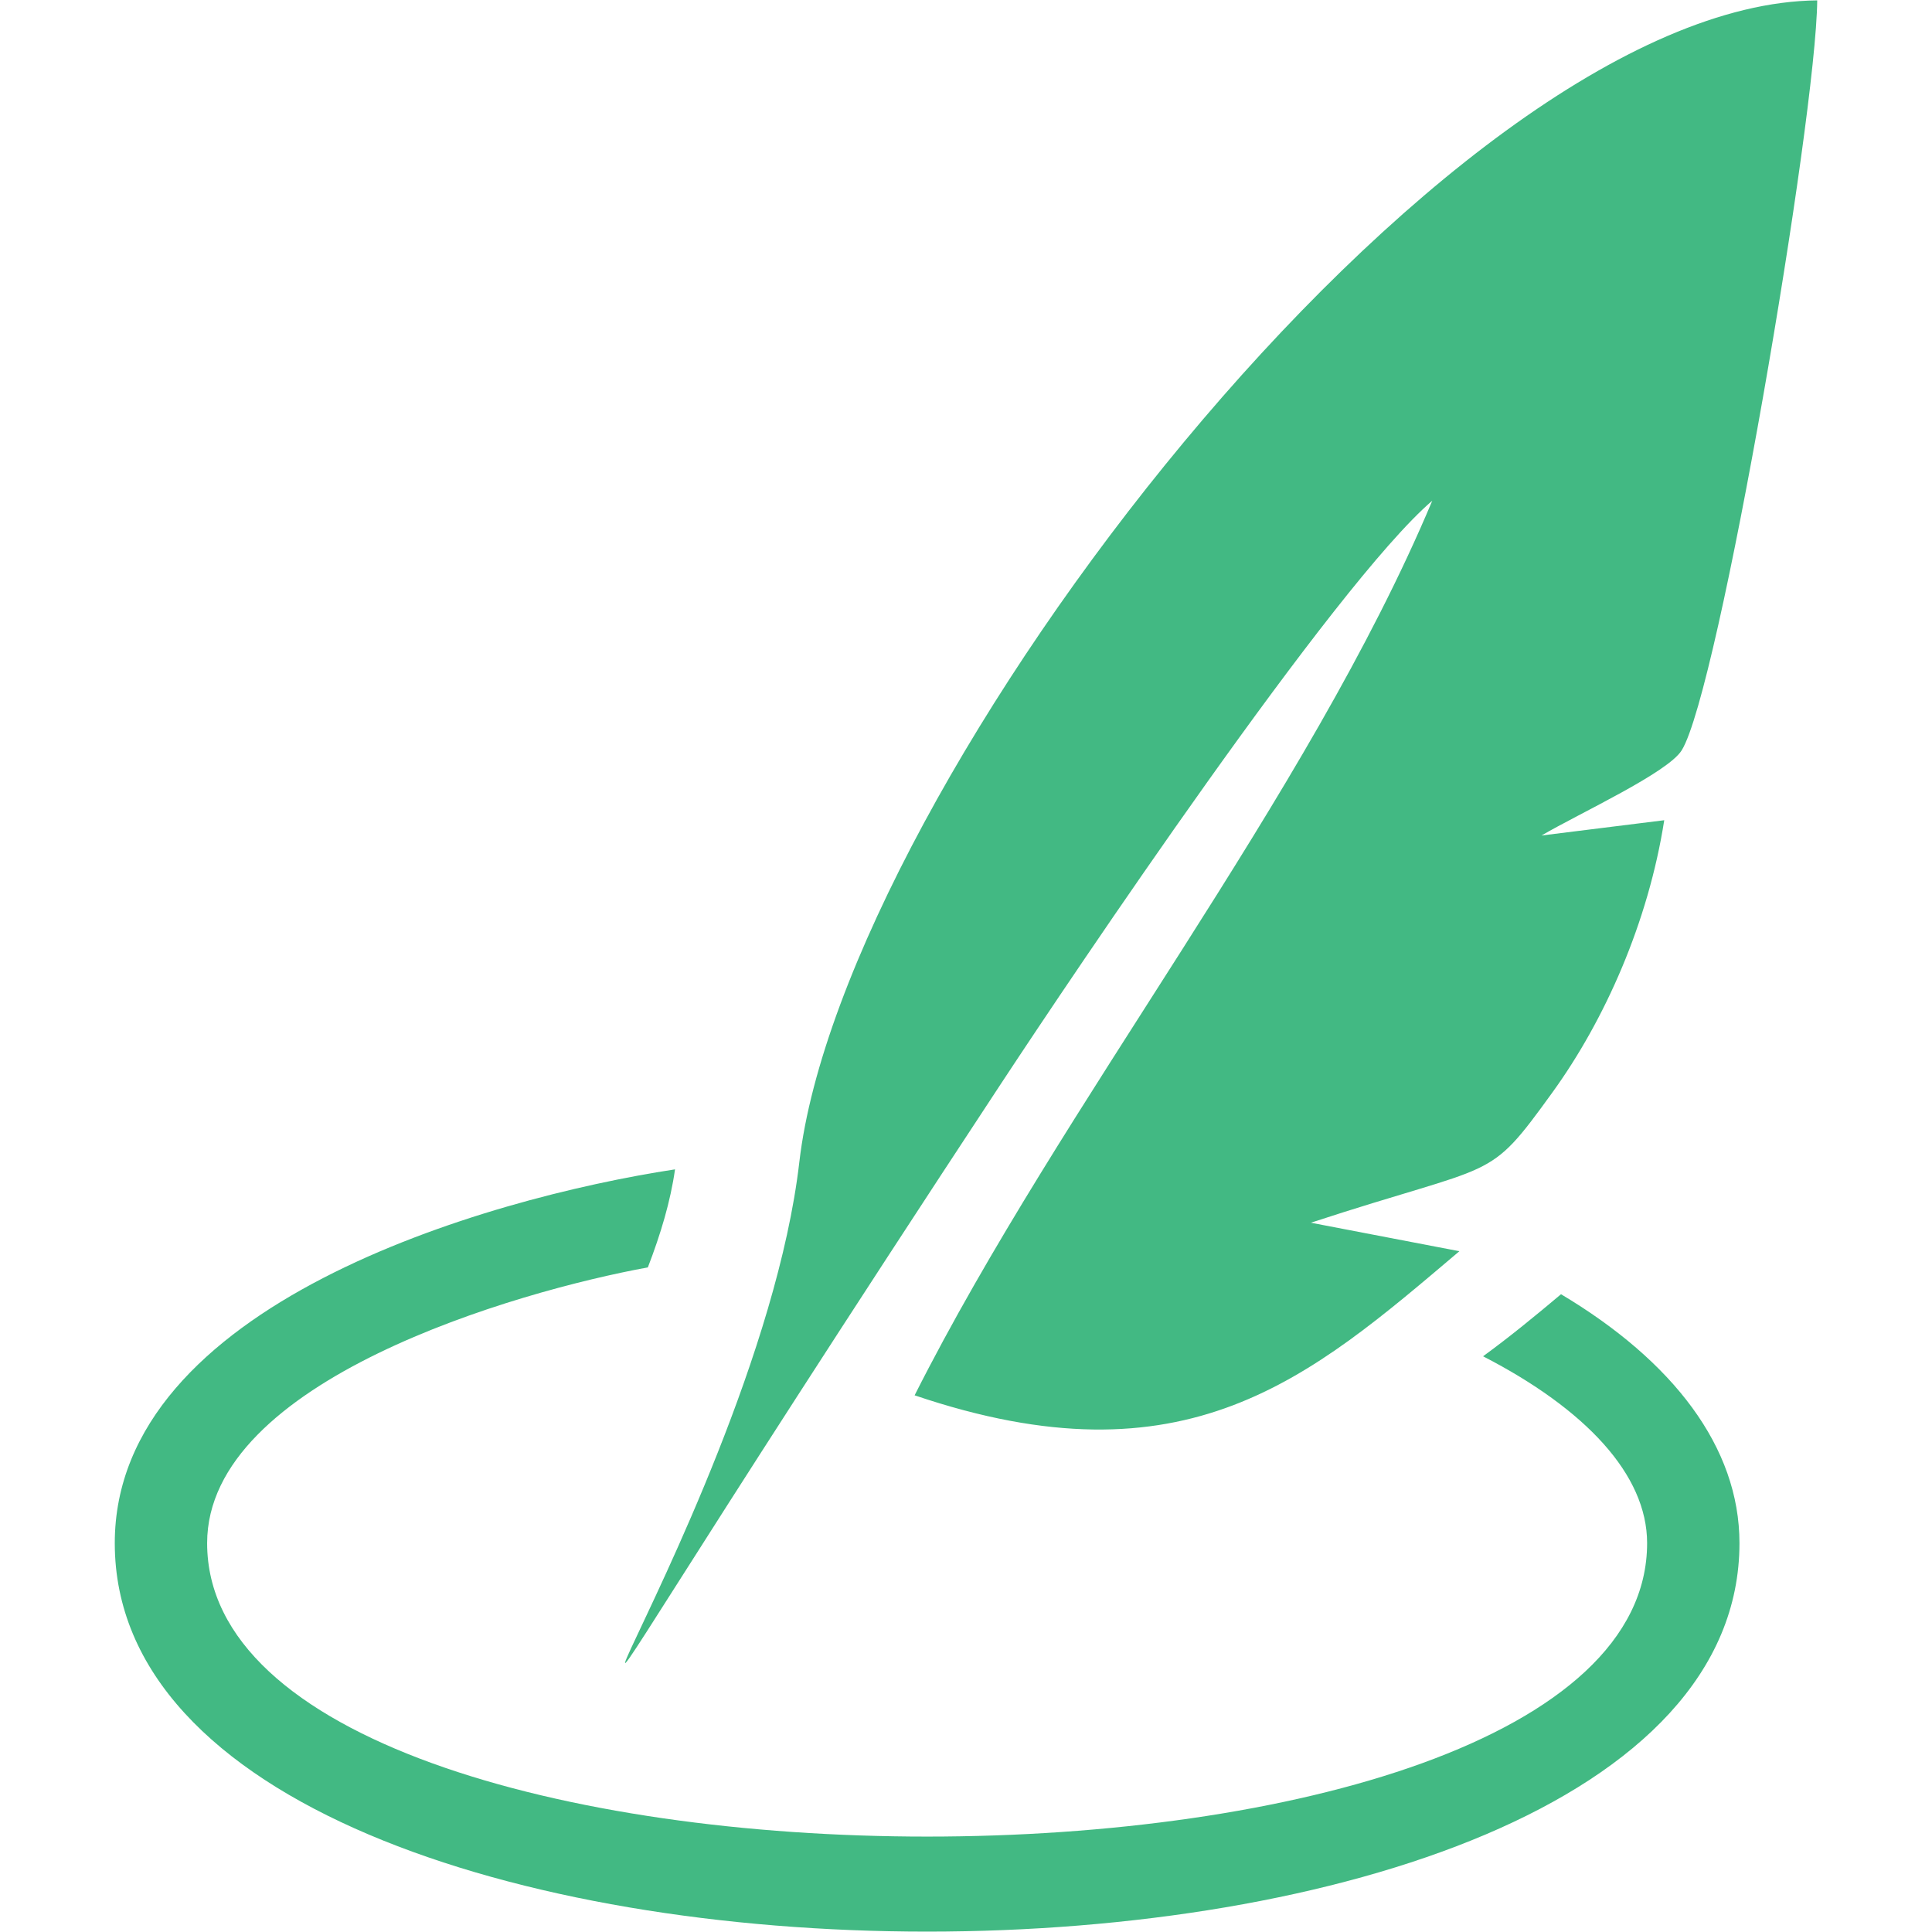
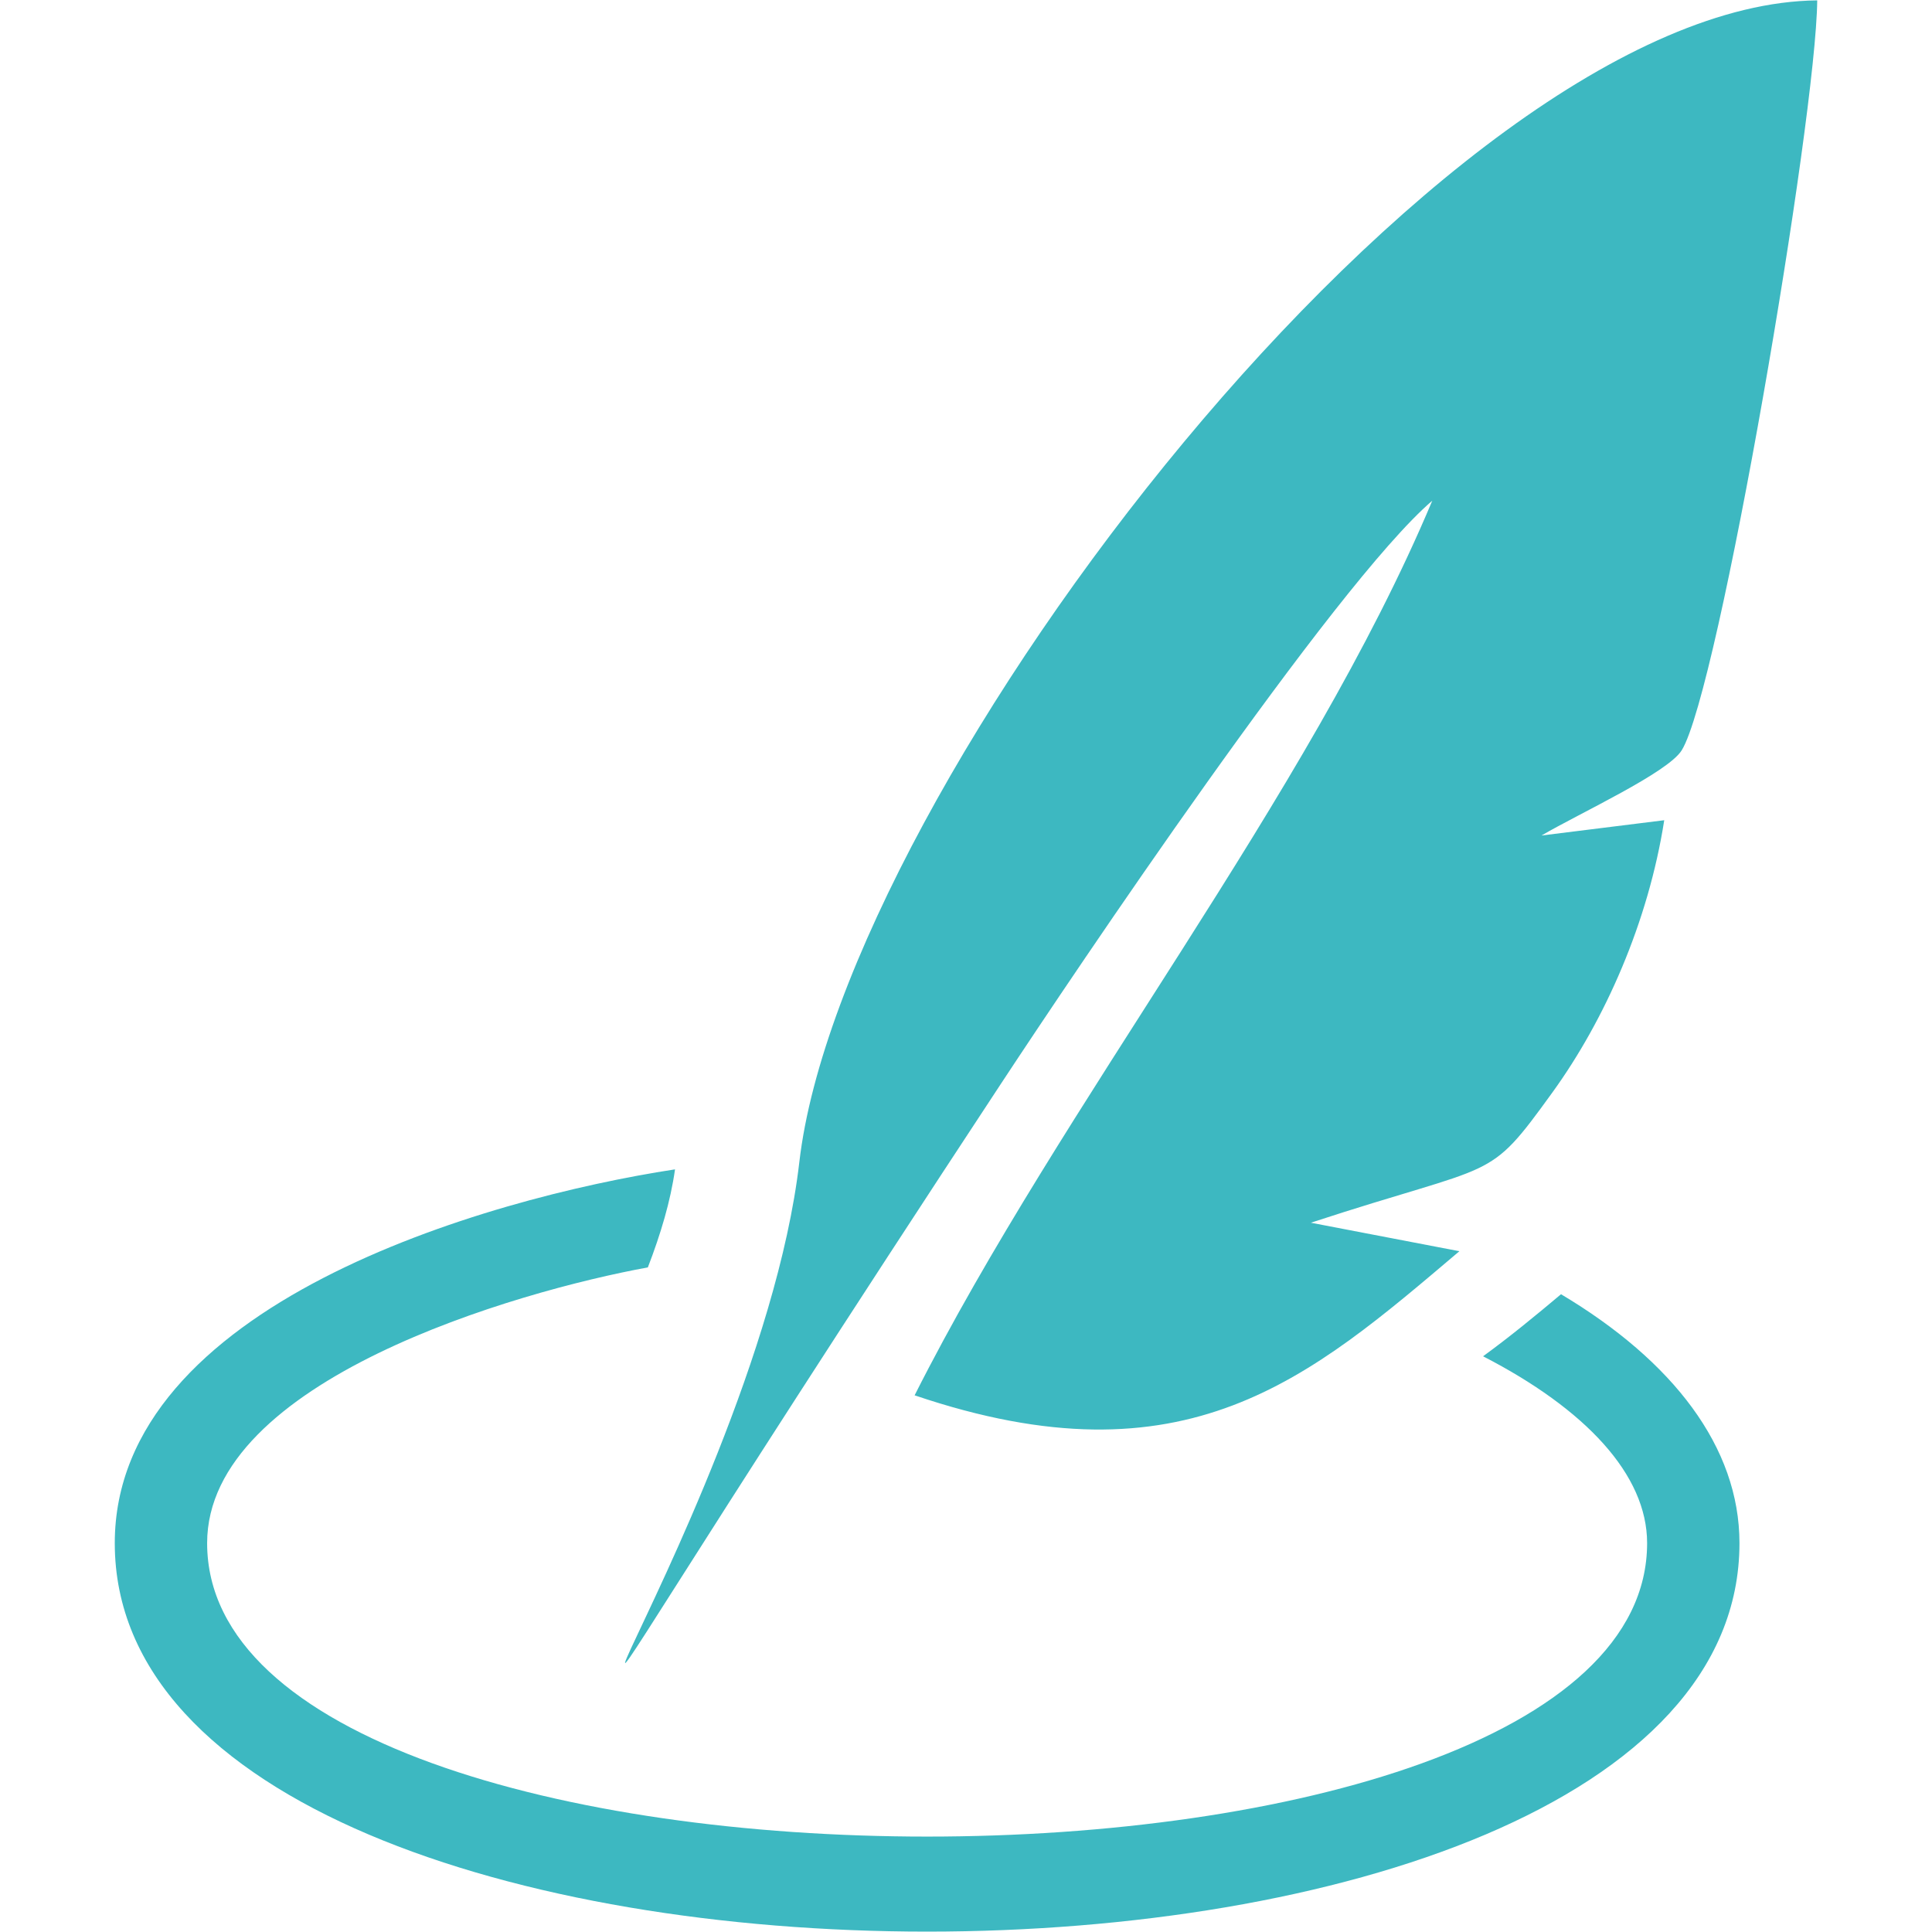
<svg xmlns="http://www.w3.org/2000/svg" t="1502265313146" class="icon" style="" viewBox="0 0 1024 1024" version="1.1" p-id="10604" width="128" height="128">
  <defs>
    <style type="text/css" />
  </defs>
-   <path d="M530.975 573.731c37.807-57.455 176.293-263.934 228.158-308.351-66.135 157.529-196.404 319.61-274.365 474.165 144.019 48.795 209.288-9.045 288.741-76.373l-78.731-15.107c99.987-32.764 93.001-20.631 128.017-69.032 27.78-38.384 50.835-90.191 59.284-144.298l-65.067 8.102c20.756-12.086 66.991-33.323 74.334-45.168 19.639-31.667 71.226-334.514 71.822-397.465-198.838 1.838-516.532 417.239-539.513 615.767-23.123 199.608-250.318 501.222 107.319-42.243zm296.4 112.236c59.303 35.362 94.579 81.03 94.579 131.924 0 274.538-861.12 274.538-861.12 0 0-126.073 195.605-182.615 296.939-198.107-2.386 16.964-7.592 34.266-14.395 51.961-69.647 12.74-233.594 59.861-233.594 146.146 0 207.383 763.221 207.383 763.221 0 0-36.392-32.784-71.119-86.948-99.034 13.866-10.094 27.472-21.237 41.319-32.89z" p-id="10605" fill="#42b983" />
+   <path d="M530.975 573.731c37.807-57.455 176.293-263.934 228.158-308.351-66.135 157.529-196.404 319.61-274.365 474.165 144.019 48.795 209.288-9.045 288.741-76.373l-78.731-15.107c99.987-32.764 93.001-20.631 128.017-69.032 27.78-38.384 50.835-90.191 59.284-144.298l-65.067 8.102c20.756-12.086 66.991-33.323 74.334-45.168 19.639-31.667 71.226-334.514 71.822-397.465-198.838 1.838-516.532 417.239-539.513 615.767-23.123 199.608-250.318 501.222 107.319-42.243zm296.4 112.236c59.303 35.362 94.579 81.03 94.579 131.924 0 274.538-861.12 274.538-861.12 0 0-126.073 195.605-182.615 296.939-198.107-2.386 16.964-7.592 34.266-14.395 51.961-69.647 12.74-233.594 59.861-233.594 146.146 0 207.383 763.221 207.383 763.221 0 0-36.392-32.784-71.119-86.948-99.034 13.866-10.094 27.472-21.237 41.319-32.89z" p-id="10605" fill="#3db8c1" />
</svg>
